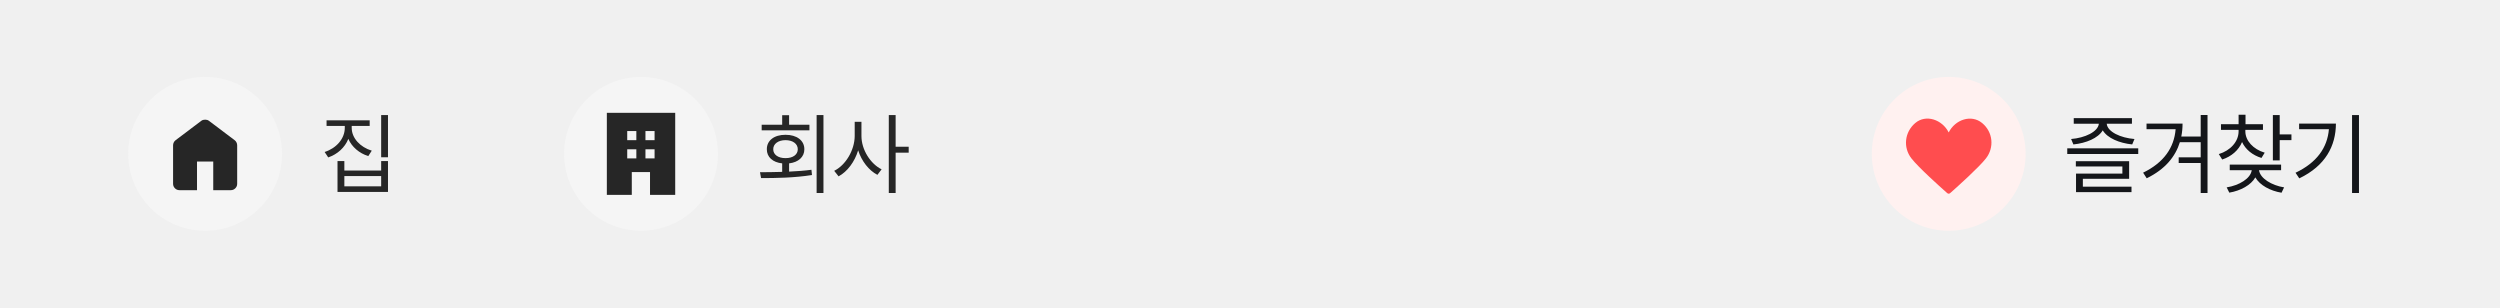
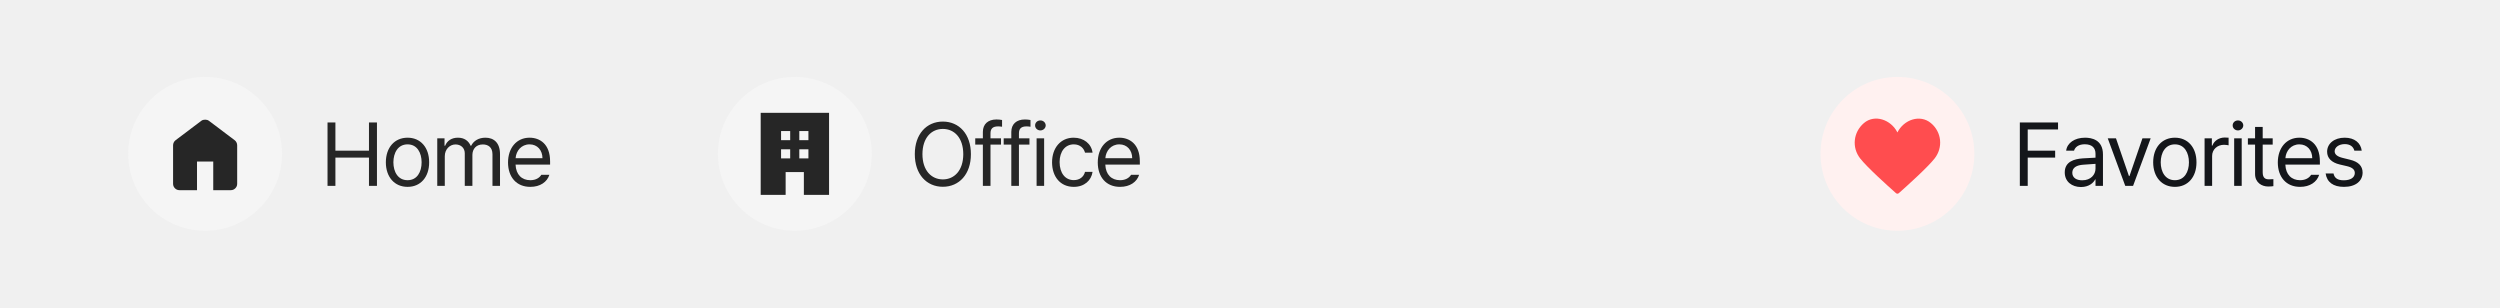
<svg xmlns="http://www.w3.org/2000/svg" width="390" height="48" viewBox="0 0 390 48" fill="none">
  <rect x="20" y="12" width="24" height="24" rx="12" fill="#F5F5F5" />
  <path d="M28 29.667C27.722 29.667 27.486 29.569 27.292 29.375C27.097 29.18 27 28.945 27 28.667V22.667C27 22.511 27.036 22.361 27.108 22.217C27.18 22.072 27.278 21.956 27.4 21.867L31.4 18.85C31.489 18.783 31.583 18.736 31.683 18.708C31.783 18.68 31.889 18.667 32 18.667C32.111 18.667 32.217 18.68 32.317 18.708C32.417 18.736 32.511 18.783 32.6 18.85L36.6 21.867C36.722 21.956 36.819 22.072 36.891 22.217C36.964 22.361 37 22.511 37 22.667V28.667C37 28.945 36.903 29.18 36.708 29.375C36.514 29.569 36.278 29.667 36 29.667H33.267V25.2H30.733V29.667H28Z" fill="#262626" />
-   <path d="M54.867 19.963C54.874 21.549 56.187 22.957 57.998 23.504L57.451 24.352C56.029 23.9 54.888 22.923 54.341 21.665C53.801 23.012 52.652 24.064 51.203 24.557L50.643 23.709C52.475 23.128 53.78 21.631 53.787 19.963V19.648H50.943V18.773H57.67V19.648H54.867V19.963ZM52.652 29.943V25.131H53.719V26.607H59.461V25.131H60.527V29.943H52.652ZM53.719 29.068H59.461V27.469H53.719V29.068ZM59.461 24.529V17.953H60.527V24.529H59.461Z" fill="#262626" />
-   <path fill-rule="evenodd" clip-rule="evenodd" d="M75 30V18H76V30H75Z" fill="#F0F0F0" />
-   <rect x="88" y="12" width="24" height="24" rx="12" fill="#F5F5F5" />
-   <path fill-rule="evenodd" clip-rule="evenodd" d="M105.333 17.6H94.667V30.4H98.559V26.844H101.403V30.4H105.333V17.6ZM97.847 20.444H99.27V21.867H97.847V20.444ZM99.27 23.289H97.847V24.711H99.27V23.289ZM102.114 23.289H100.692V24.711H102.114V23.289ZM102.114 20.444H100.692V21.867H102.114V20.444Z" fill="#262626" />
-   <path d="M128.459 17.953V30.107H127.393V17.953H128.459ZM118.561 26.867C119.6 26.86 120.789 26.854 122.02 26.812V25.486C120.557 25.336 119.613 24.502 119.627 23.285C119.613 21.911 120.782 21.023 122.539 21.029C124.296 21.023 125.485 21.911 125.479 23.285C125.485 24.488 124.542 25.322 123.1 25.486V26.771C124.275 26.717 125.465 26.635 126.586 26.484L126.668 27.305C123.954 27.742 120.98 27.783 118.725 27.783L118.561 26.867ZM118.82 20.332V19.457H122.02V17.967H123.1V19.457H126.271V20.332H118.82ZM120.625 23.285C120.618 24.126 121.411 24.68 122.539 24.666C123.674 24.68 124.46 24.126 124.453 23.285C124.46 22.438 123.674 21.863 122.539 21.863C121.411 21.863 120.618 22.438 120.625 23.285ZM134.386 21.221C134.386 23.36 135.801 25.568 137.531 26.416L136.874 27.277C135.534 26.58 134.413 25.138 133.873 23.449C133.333 25.24 132.185 26.778 130.818 27.51L130.134 26.648C131.911 25.773 133.32 23.442 133.333 21.221V19.006H134.386V21.221ZM138.652 30.107V17.953H139.718V22.889H141.755V23.818H139.718V30.107H138.652Z" fill="#262626" />
-   <rect x="292" y="12" width="24" height="24" rx="12" fill="#FFF1F0" />
-   <g clip-path="url(#clip0_107_1708)">
-     <path fill-rule="evenodd" clip-rule="evenodd" d="M303.995 20.661C303 18.66 300.44 17.773 298.77 19.2C297.1 20.627 296.865 23.013 298.176 24.701C299.266 26.104 302.566 29.063 303.648 30.021C303.769 30.128 303.829 30.182 303.9 30.203C303.962 30.221 304.029 30.221 304.091 30.203C304.161 30.182 304.222 30.128 304.343 30.021C305.424 29.063 308.724 26.104 309.815 24.701C311.126 23.013 310.92 20.612 309.221 19.2C307.522 17.788 305 18.66 303.995 20.661Z" fill="#FF4D4F" />
+   <path d="M51.094 29V19.102H52.324V23.504H57.56V19.102H58.805V29H57.56V24.584H52.324V29H51.094ZM63.583 29.15C61.56 29.157 60.193 27.626 60.193 25.322C60.193 23.005 61.56 21.48 63.583 21.48C65.6 21.48 66.953 23.005 66.947 25.322C66.953 27.626 65.6 29.157 63.583 29.15ZM61.368 25.322C61.375 26.806 62.072 28.111 63.583 28.111C65.08 28.111 65.771 26.806 65.771 25.322C65.771 23.846 65.08 22.52 63.583 22.52C62.072 22.52 61.375 23.846 61.368 25.322ZM68.212 29V21.576H69.346V22.738H69.442C69.75 21.945 70.467 21.48 71.438 21.48C72.409 21.48 73.072 21.945 73.421 22.738H73.502C73.879 21.973 74.665 21.48 75.731 21.48C77.05 21.48 78.001 22.287 78.001 24.037V29H76.825V24.051C76.818 22.957 76.134 22.533 75.321 22.533C74.289 22.533 73.701 23.23 73.694 24.174V29H72.504V23.928C72.511 23.094 71.91 22.533 71.055 22.533C70.167 22.533 69.387 23.285 69.387 24.365V29H68.212ZM82.725 29.15C80.578 29.157 79.252 27.626 79.252 25.35C79.252 23.066 80.599 21.48 82.615 21.48C84.174 21.48 85.821 22.438 85.814 25.186V25.678H80.428C80.489 27.25 81.405 28.111 82.725 28.111C83.613 28.111 84.174 27.722 84.447 27.264H85.705C85.356 28.392 84.256 29.157 82.725 29.15ZM80.434 24.68H84.625C84.618 23.442 83.839 22.52 82.615 22.52C81.33 22.52 80.516 23.531 80.434 24.68Z" fill="#262626" />
+   <path fill-rule="evenodd" clip-rule="evenodd" d="M99 30V18H100V30H99Z" fill="#F0F0F0" />
+   <rect x="112" y="12" width="24" height="24" rx="12" fill="#F5F5F5" />
+   <path fill-rule="evenodd" clip-rule="evenodd" d="M129.333 17.6H118.667V30.4H122.559V26.844H125.403V30.4H129.333V17.6ZM121.847 20.444H123.27V21.867H121.847V20.444ZM123.27 23.289H121.847V24.711H123.27V23.289ZM126.114 23.289H124.692V24.711H126.114V23.289ZM126.114 20.444H124.692V21.867H126.114V20.444Z" fill="#262626" />
+   <path d="M151.461 24.051C151.468 27.182 149.622 29.137 147.086 29.137C144.543 29.137 142.704 27.182 142.711 24.051C142.704 20.92 144.543 18.965 147.086 18.965C149.622 18.965 151.468 20.92 151.461 24.051ZM143.9 24.051C143.907 26.601 145.295 27.981 147.086 27.988C148.877 27.981 150.265 26.601 150.271 24.051C150.265 21.494 148.877 20.113 147.086 20.113C145.295 20.113 143.907 21.494 143.9 24.051ZM156.158 21.576V22.561H154.517V29H153.327V22.561H152.138V21.576H153.327V20.564C153.334 19.361 154.134 18.637 155.447 18.637C155.734 18.637 156.075 18.671 156.322 18.719V19.771C156.069 19.73 155.857 19.717 155.706 19.717C154.879 19.717 154.51 20.059 154.517 20.824V21.576H156.158ZM160.594 21.576V22.561H158.954V29H157.764V22.561H156.575V21.576H157.764V20.564C157.771 19.361 158.571 18.637 159.883 18.637C160.17 18.637 160.512 18.671 160.758 18.719V19.771C160.505 19.73 160.294 19.717 160.143 19.717C159.316 19.717 158.947 20.059 158.954 20.824V21.576H160.594ZM161.709 29V21.576H162.885V29H161.709ZM161.476 19.566C161.47 19.129 161.846 18.78 162.297 18.787C162.748 18.78 163.124 19.129 163.131 19.566C163.124 19.997 162.748 20.346 162.297 20.346C161.846 20.346 161.47 19.997 161.476 19.566ZM167.513 29.15C165.407 29.157 164.122 27.551 164.122 25.322C164.122 23.066 165.469 21.48 167.485 21.48C169.065 21.48 170.254 22.417 170.439 23.818H169.263C169.092 23.142 168.504 22.52 167.513 22.52C166.187 22.52 165.305 23.613 165.298 25.281C165.305 26.997 166.166 28.098 167.513 28.098C168.388 28.098 169.058 27.626 169.263 26.812H170.439C170.254 28.139 169.16 29.157 167.513 29.15ZM174.725 29.15C172.579 29.157 171.252 27.626 171.252 25.35C171.252 23.066 172.599 21.48 174.616 21.48C176.174 21.48 177.822 22.438 177.815 25.186V25.678H172.428C172.49 27.25 173.406 28.111 174.725 28.111C175.614 28.111 176.174 27.722 176.448 27.264H177.705C177.357 28.392 176.256 29.157 174.725 29.15ZM172.435 24.68H176.625C176.619 23.442 175.839 22.52 174.616 22.52C173.33 22.52 172.517 23.531 172.435 24.68Z" fill="#262626" />
+   <rect x="284" y="12" width="24" height="24" rx="12" fill="#FFF1F0" />
+   <g clip-path="url(#clip0_159_1779)">
+     <path fill-rule="evenodd" clip-rule="evenodd" d="M295.995 20.661C295 18.66 292.44 17.773 290.77 19.2C289.1 20.627 288.865 23.013 290.176 24.701C291.266 26.104 294.566 29.063 295.648 30.021C295.769 30.128 295.829 30.182 295.9 30.203C295.962 30.221 296.029 30.221 296.091 30.203C296.161 30.182 296.222 30.128 296.343 30.021C297.424 29.063 300.724 26.104 301.815 24.701C303.126 23.013 302.92 20.612 301.221 19.2C299.522 17.788 297 18.66 295.995 20.661Z" fill="#FF4D4F" />
  </g>
-   <path d="M333.566 23.135V24.023H322.492V23.135H333.566ZM323.094 21.686C325.24 21.515 327.284 20.564 327.421 19.307H323.504V18.432H332.582V19.307H328.651C328.761 20.564 330.818 21.515 332.979 21.686L332.623 22.533C330.634 22.328 328.761 21.556 328.029 20.332C327.305 21.556 325.438 22.328 323.449 22.533L323.094 21.686ZM323.832 25.965V25.145H332.145V27.893H324.926V29.123H332.514V29.971H323.859V27.086H331.092V25.965H323.832ZM340.478 19.279C340.478 19.97 340.416 20.646 340.28 21.303H343.308V17.939H344.374V30.107H343.308V25.432H339.876V24.543H343.308V22.178H340.061C339.364 24.434 337.757 26.416 334.886 27.811L334.325 26.936C337.559 25.37 339.172 23.025 339.398 20.154H334.859V19.279H340.478ZM350.274 20.496C350.281 21.952 351.498 23.285 353.295 23.818L352.79 24.639C351.388 24.215 350.301 23.312 349.761 22.157C349.235 23.429 348.107 24.413 346.665 24.885L346.131 24.037C347.943 23.49 349.214 22.096 349.221 20.496V20.264H346.473V19.375H349.221V17.898H350.301V19.375H353.022V20.264H350.274V20.496ZM347.362 29.232C349.317 28.918 351.094 27.852 351.272 26.553H347.84V25.678H355.852V26.553H352.407C352.578 27.824 354.369 28.918 356.317 29.232L355.92 30.066C354.143 29.773 352.53 28.891 351.833 27.674C351.142 28.884 349.536 29.752 347.772 30.053L347.362 29.232ZM354.567 25.021V17.953H355.633V20.961H357.465V21.863H355.633V25.021H354.567ZM368 17.953V30.107H366.92V17.953H368ZM358.101 26.949C361.389 25.391 363.071 23.06 363.31 20.154H358.662V19.279H364.404C364.39 22.773 362.764 25.869 358.689 27.824L358.101 26.949Z" fill="#14161A" />
+   <path d="M315.094 29V19.102H321.055V20.195H316.324V23.504H320.604V24.584H316.324V29H315.094ZM322.101 26.895C322.101 25.192 323.605 24.803 324.89 24.707C325.368 24.673 326.565 24.605 326.9 24.598V23.996C326.9 23.053 326.339 22.506 325.218 22.506C324.282 22.506 323.714 22.936 323.55 23.504H322.32C322.47 22.308 323.632 21.48 325.273 21.48C326.243 21.48 328.069 21.768 328.062 24.105V29H326.9V27.988H326.845C326.599 28.487 325.922 29.171 324.63 29.178C323.222 29.171 322.101 28.344 322.101 26.895ZM323.277 26.949C323.283 27.735 323.933 28.132 324.835 28.125C326.161 28.132 326.9 27.243 326.9 26.307V25.561C326.551 25.582 325.382 25.671 325.027 25.691C323.96 25.76 323.283 26.136 323.277 26.949ZM335.506 21.576L332.758 29H331.542L328.807 21.576H330.092L332.116 27.469H332.198L334.221 21.576H335.506ZM339.287 29.15C337.264 29.157 335.896 27.626 335.896 25.322C335.896 23.005 337.264 21.48 339.287 21.48C341.304 21.48 342.657 23.005 342.65 25.322C342.657 27.626 341.304 29.157 339.287 29.15ZM337.072 25.322C337.079 26.806 337.776 28.111 339.287 28.111C340.784 28.111 341.474 26.806 341.474 25.322C341.474 23.846 340.784 22.52 339.287 22.52C337.776 22.52 337.079 23.846 337.072 25.322ZM343.915 29V21.576H345.05V22.711H345.132C345.399 21.959 346.171 21.46 347.046 21.453C347.224 21.46 347.525 21.467 347.661 21.48V22.67C347.572 22.649 347.258 22.588 346.95 22.588C345.884 22.588 345.091 23.326 345.091 24.324V29H343.915ZM348.53 29V21.576H349.705V29H348.53ZM348.297 19.566C348.29 19.129 348.666 18.78 349.118 18.787C349.569 18.78 349.945 19.129 349.952 19.566C349.945 19.997 349.569 20.346 349.118 20.346C348.666 20.346 348.29 19.997 348.297 19.566ZM354.539 21.576V22.561H352.98V26.867C352.973 27.817 353.452 27.975 353.951 27.975C354.163 27.975 354.477 27.954 354.648 27.947V29.041C354.464 29.068 354.176 29.096 353.828 29.096C352.837 29.096 351.798 28.48 351.791 27.168V22.561H350.67V21.576H351.791V19.799H352.98V21.576H354.539ZM358.811 29.15C356.665 29.157 355.339 27.626 355.339 25.35C355.339 23.066 356.686 21.48 358.702 21.48C360.261 21.48 361.908 22.438 361.901 25.186V25.678H356.515C356.576 27.25 357.492 28.111 358.811 28.111C359.7 28.111 360.261 27.722 360.534 27.264H361.792C361.443 28.392 360.343 29.157 358.811 29.15ZM356.521 24.68H360.712C360.705 23.442 359.926 22.52 358.702 22.52C357.417 22.52 356.603 23.531 356.521 24.68ZM367.281 23.504C367.117 22.889 366.646 22.485 365.778 22.479C364.862 22.485 364.212 22.977 364.205 23.6C364.212 24.092 364.609 24.427 365.477 24.639L366.584 24.912C367.91 25.227 368.56 25.89 368.567 26.922C368.56 28.207 367.514 29.157 365.655 29.15C363.987 29.157 362.995 28.412 362.797 27.059H364.028C364.164 27.783 364.691 28.132 365.627 28.125C366.687 28.132 367.35 27.688 367.35 26.99C367.35 26.464 366.974 26.122 366.133 25.924L365.012 25.664C363.72 25.363 363.03 24.659 363.03 23.668C363.03 22.396 364.144 21.48 365.778 21.48C367.316 21.48 368.28 22.301 368.43 23.504H367.281Z" fill="#14161A" />
  <defs>
-     <clipPath id="clip0_107_1708">
-       <rect width="16" height="16" fill="white" transform="translate(296 16)" />
+     <clipPath id="clip0_159_1779">
+       <rect width="16" height="16" fill="white" transform="translate(288 16)" />
    </clipPath>
  </defs>
</svg>
